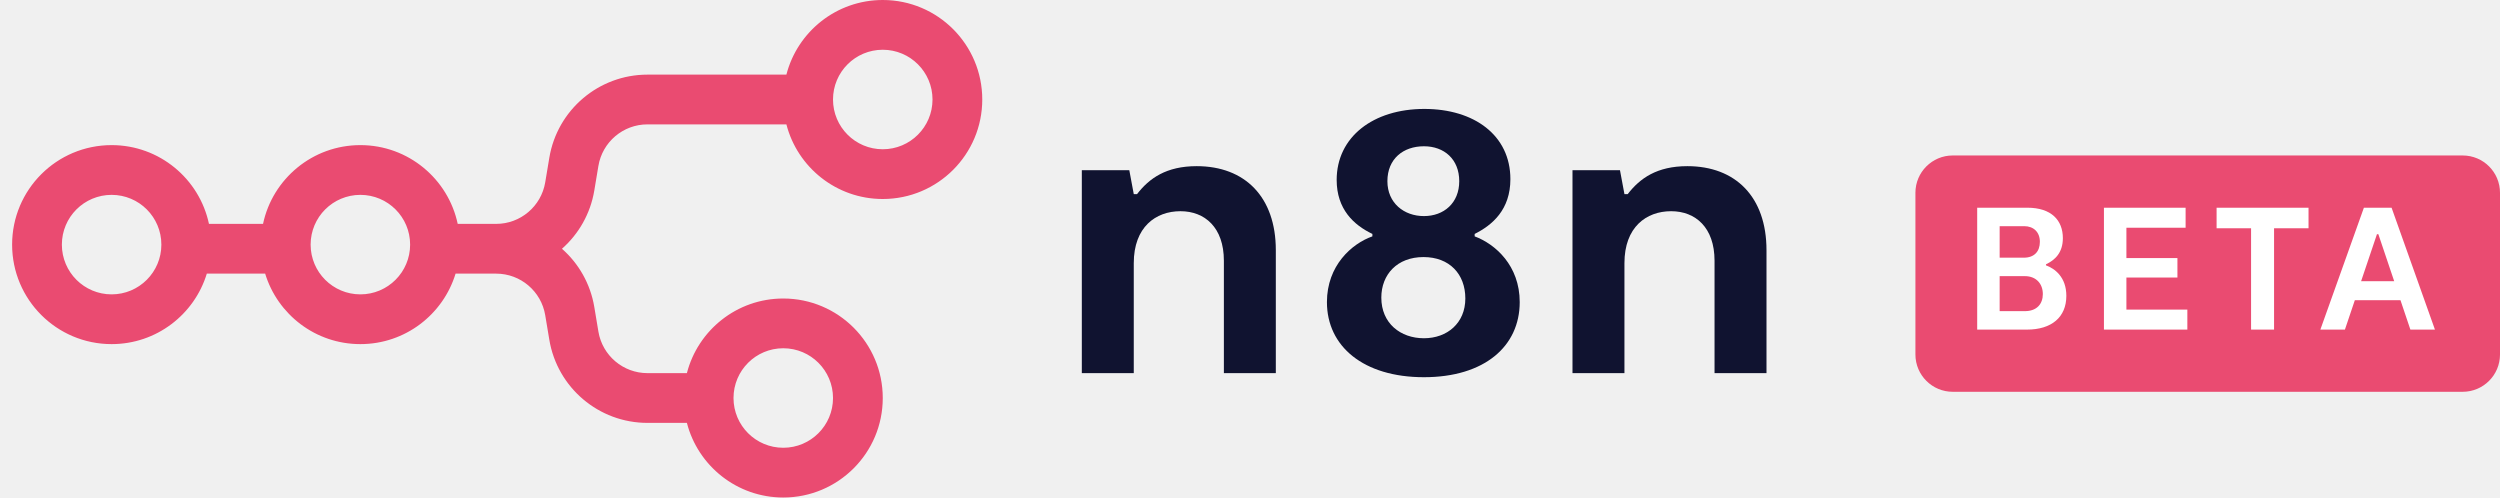
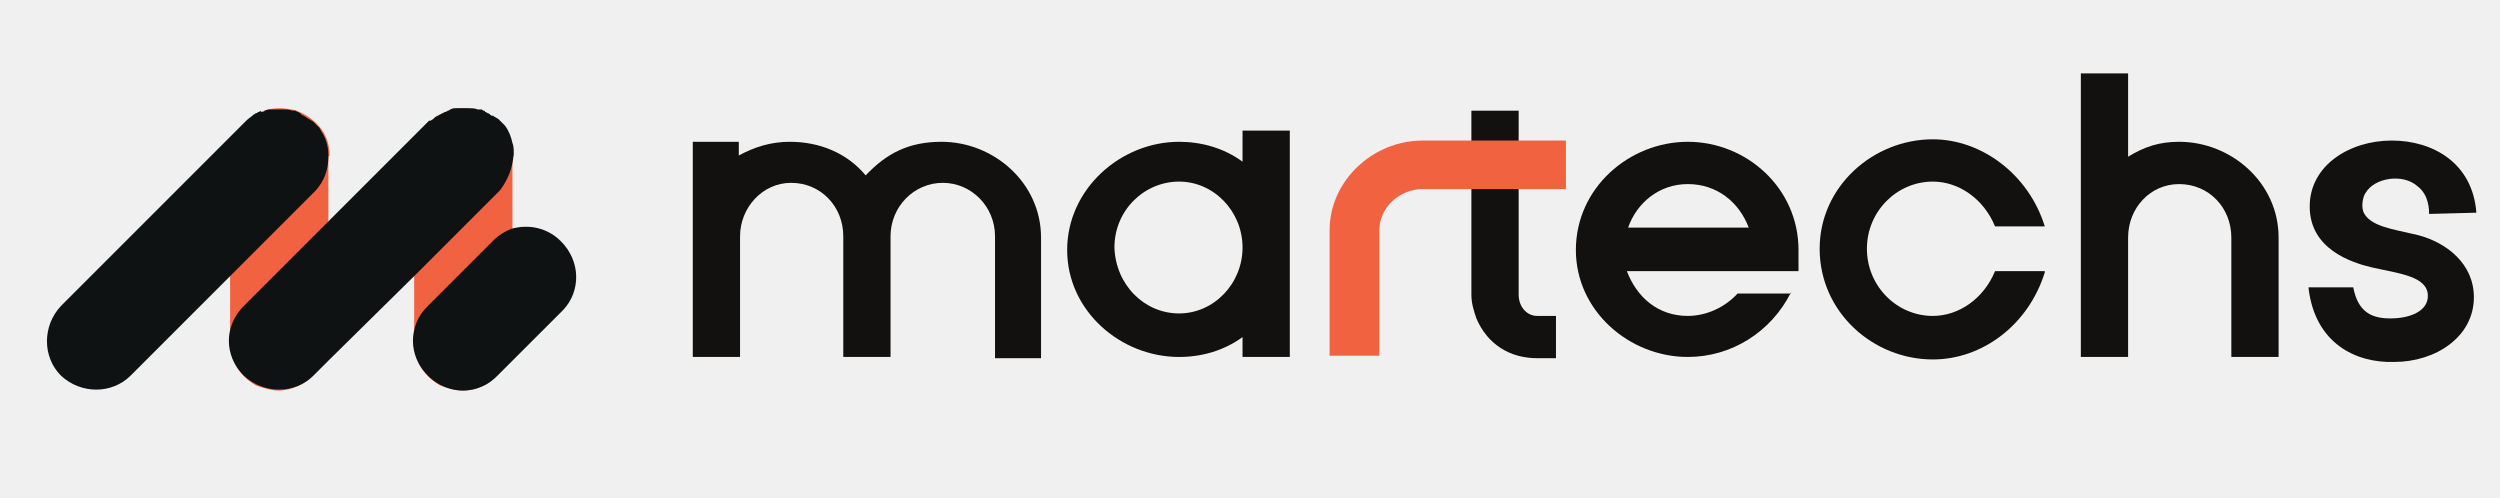
- <svg xmlns="http://www.w3.org/2000/svg" width="201" height="40" viewBox="0 0 201 40" fill="none">
-   <g clip-path="url(#clip0_15_2918)">
-     <path fill-rule="evenodd" clip-rule="evenodd" d="M78.974 8C78.974 12.418 75.392 16 70.974 16C67.246 16 64.114 13.45 63.226 10H52.056C50.101 10 48.432 11.414 48.111 13.342L47.782 15.315C47.47 17.188 46.522 18.819 45.182 20C46.522 21.181 47.47 22.812 47.782 24.685L48.111 26.658C48.432 28.586 50.101 30 52.056 30H55.226C56.114 26.549 59.246 24 62.974 24C67.392 24 70.974 27.582 70.974 32C70.974 36.418 67.392 40 62.974 40C59.246 40 56.114 37.45 55.226 34H52.056C48.146 34 44.808 31.173 44.165 27.315L43.836 25.342C43.515 23.414 41.846 22 39.891 22H36.628C35.629 25.28 32.58 27.667 28.974 27.667C25.367 27.667 22.318 25.28 21.319 22H16.628C15.629 25.28 12.58 27.667 8.974 27.667C4.555 27.667 0.974 24.085 0.974 19.667C0.974 15.248 4.555 11.667 8.974 11.667C12.82 11.667 16.033 14.382 16.8 18H21.148C21.914 14.382 25.127 11.667 28.974 11.667C32.82 11.667 36.033 14.382 36.8 18H39.891C41.846 18 43.515 16.586 43.836 14.658L44.165 12.685C44.808 8.827 48.146 6 52.056 6H63.226C64.114 2.55 67.246 0 70.974 0C75.392 0 78.974 3.582 78.974 8ZM74.974 8C74.974 10.209 73.183 12 70.974 12C68.764 12 66.974 10.209 66.974 8C66.974 5.791 68.764 4 70.974 4C73.183 4 74.974 5.791 74.974 8ZM8.974 23.667C11.183 23.667 12.974 21.876 12.974 19.667C12.974 17.457 11.183 15.667 8.974 15.667C6.764 15.667 4.974 17.457 4.974 19.667C4.974 21.876 6.764 23.667 8.974 23.667ZM28.974 23.667C31.183 23.667 32.974 21.876 32.974 19.667C32.974 17.457 31.183 15.667 28.974 15.667C26.765 15.667 24.974 17.457 24.974 19.667C24.974 21.876 26.765 23.667 28.974 23.667ZM62.974 36C65.183 36 66.974 34.209 66.974 32C66.974 29.791 65.183 28 62.974 28C60.764 28 58.974 29.791 58.974 32C58.974 34.209 60.764 36 62.974 36Z" fill="#EA4B71" />
-     <path d="M86.978 30.001H91.155V21.158C91.155 18.254 92.918 16.981 94.908 16.981C96.866 16.981 98.4 18.286 98.4 20.962V30.001H102.576V20.114C102.576 15.839 100.096 13.359 96.213 13.359C93.766 13.359 92.395 14.338 91.416 15.61H91.155L90.796 13.685H86.978V30.001Z" fill="#101330" />
-     <path d="M118.563 19.004V18.808C119.999 18.09 121.435 16.85 121.435 14.403C121.435 10.879 118.53 8.758 114.517 8.758C110.405 8.758 107.468 11.009 107.468 14.468C107.468 16.818 108.839 18.09 110.34 18.808V19.004C108.676 19.591 106.685 21.354 106.685 24.29C106.685 27.847 109.622 30.327 114.484 30.327C119.346 30.327 122.185 27.847 122.185 24.29C122.185 21.354 120.227 19.624 118.563 19.004ZM114.484 11.76C116.116 11.76 117.323 12.804 117.323 14.566C117.323 16.328 116.083 17.373 114.484 17.373C112.885 17.373 111.547 16.328 111.547 14.566C111.547 12.771 112.82 11.76 114.484 11.76ZM114.484 27.195C112.591 27.195 111.058 25.987 111.058 23.931C111.058 22.072 112.33 20.668 114.451 20.668C116.54 20.668 117.813 22.039 117.813 23.997C117.813 25.987 116.344 27.195 114.484 27.195Z" fill="#101330" />
-     <path d="M126.428 30.001H130.605V21.158C130.605 18.254 132.367 16.981 134.358 16.981C136.316 16.981 137.849 18.286 137.849 20.962V30.001H142.026V20.114C142.026 15.839 139.546 13.359 135.663 13.359C133.216 13.359 131.845 14.338 130.866 15.61H130.605L130.246 13.685H126.428V30.001Z" fill="#101330" />
+ <svg xmlns="http://www.w3.org/2000/svg" version="1.1" id="Layer_1" x="0px" y="0px" viewBox="0 0 201 40" style="enable-background:new 0 0 201 40;" xml:space="preserve">
+   <style type="text/css">
+ 	.st0{fill:#F16241;}
+ 	.st1{opacity:0.6;fill:#121110;}
+ 	.st2{fill:#0F1212;}
+ 	.st3{fill:#121110;}
+ </style>
+   <g>
+     <g>
+       <path class="st0" d="M26.4,12.7v14.7c0,0.9-0.3,1.7-0.8,2.3l-0.9,0.9c-0.7,0.5-1.5,0.8-2.3,0.8h0c-0.6,0-1.2-0.2-1.8-0.4    c0,0,0,0,0,0c-0.9-0.5-1.6-1.3-1.9-2.2c-0.1-0.4-0.2-0.8-0.2-1.3c0-0.3,0-0.5,0.1-0.8c-0.1,0.3-0.1,0.5-0.1,0.8V12.2    c0.1-0.8,0.4-1.5,0.9-2c0,0,0,0,0,0l0.4-0.4c0,0,0,0,0,0c0.2-0.2,0.5-0.4,0.8-0.6c0.8-0.5,1.8-0.6,2.8-0.4c0,0,0.1,0,0.1,0    c0.8,0.2,1.6,0.7,2.2,1.4c0,0,0,0,0,0c0.5,0.6,0.8,1.4,0.8,2.3h0C26.4,12.6,26.4,12.6,26.4,12.7z" />
+       <path class="st0" d="M41.2,12.7v14.7c0,0.9-0.3,1.7-0.8,2.3l-0.9,0.9c-0.7,0.5-1.5,0.8-2.3,0.8h0c-0.6,0-1.2-0.2-1.8-0.4    c0,0,0,0,0,0c-0.9-0.5-1.6-1.3-1.9-2.2c-0.1-0.4-0.2-0.8-0.2-1.3c0-0.3,0-0.5,0.1-0.8c-0.1,0.3-0.1,0.5-0.1,0.8V12.2    c0.1-0.8,0.4-1.5,0.9-2c0,0,0,0,0,0l0.4-0.4c0,0,0,0,0,0c0.2-0.2,0.5-0.4,0.8-0.6c0.8-0.5,1.8-0.6,2.8-0.4c0,0,0.1,0,0.1,0    c0.8,0.2,1.6,0.7,2.2,1.4c0,0,0,0,0,0c0.5,0.6,0.8,1.4,0.8,2.3h0C41.2,12.6,41.2,12.6,41.2,12.7z" />
+       <path class="st1" d="M23.2,16" />
+       <path class="st2" d="M25.4,15.3L25.4,15.3L10.5,30.2h0c-1.5,1.5-4,1.5-5.6,0c-1.5-1.5-1.5-4,0-5.6l0,0L19.8,9.7l0,0l0,0    c0.2-0.2,0.4-0.3,0.6-0.5c0.1,0,0.1-0.1,0.2-0.1c0,0,0,0,0,0c0.1,0,0.1-0.1,0.2-0.1c0,0,0,0,0,0c0,0,0.1,0,0.1-0.1c0,0,0,0,0,0    C21,9,21,9,21.1,9c0.1,0,0.1,0,0.2-0.1c0.2-0.1,0.3-0.1,0.5-0.1c0.1,0,0.1,0,0.2,0c0.1,0,0.2,0,0.4,0c0.1,0,0.2,0,0.4,0h0    c0.2,0,0.5,0,0.7,0.1c0.1,0,0.1,0,0.2,0c0.1,0,0.1,0,0.2,0.1c0.1,0,0.1,0,0.2,0.1c0,0,0.1,0,0.1,0.1c0.2,0.1,0.4,0.2,0.5,0.3    c0.1,0,0.1,0.1,0.2,0.1c0.1,0.1,0.2,0.1,0.3,0.2c0,0,0.1,0.1,0.1,0.1c0,0,0,0,0,0c0,0,0.1,0.1,0.1,0.1c0,0,0,0,0,0    c0,0,0.1,0.1,0.1,0.1c0,0,0,0,0,0c0,0,0.1,0.1,0.1,0.1c0,0,0,0,0,0c0,0,0.1,0.1,0.1,0.1c0,0.1,0.1,0.1,0.1,0.2    c0.4,0.6,0.6,1.2,0.6,2h0c0,0.1,0,0.1,0,0.1C26.4,13.6,26.1,14.5,25.4,15.3z" />
+       <path class="st2" d="M40.2,15.3L40.2,15.3l-6.8,6.8L26.4,29l-1.2,1.2h0c-1.5,1.5-4,1.5-5.6,0c-0.8-0.8-1.2-1.8-1.2-2.8    c0-1,0.4-2,1.2-2.8l0,0l6.7-6.7l8.2-8.2l0,0l0,0c0,0,0,0,0.1,0c0,0,0,0,0,0c0.1,0,0.1-0.1,0.2-0.1c0,0,0.1-0.1,0.1-0.1    c0,0,0.1-0.1,0.1-0.1c0.1,0,0.1-0.1,0.2-0.1c0.1,0,0.1-0.1,0.2-0.1c0.1,0,0.1-0.1,0.2-0.1c0.1,0,0.1-0.1,0.2-0.1    c0.1,0,0.1,0,0.2-0.1c0.1,0,0.1,0,0.2-0.1c0.2-0.1,0.3-0.1,0.5-0.1c0.1,0,0.1,0,0.2,0c0.1,0,0.2,0,0.4,0c0.1,0,0.2,0,0.4,0h0    c0.2,0,0.5,0,0.7,0.1c0.1,0,0.1,0,0.2,0c0,0,0.1,0,0.1,0c0.1,0,0.1,0.1,0.2,0.1c0,0,0.1,0,0.1,0.1c0.1,0,0.2,0.1,0.2,0.1    c0.1,0,0.2,0.1,0.3,0.2c0,0,0,0,0.1,0c0.1,0,0.1,0.1,0.2,0.1c0.1,0.1,0.2,0.1,0.3,0.2c0,0,0.1,0.1,0.1,0.1c0,0,0,0,0,0    c0,0,0.1,0.1,0.1,0.1c0,0,0,0,0,0c0,0,0.1,0.1,0.1,0.1c0,0,0,0,0,0c0,0,0.1,0.1,0.1,0.1c0,0,0,0,0,0c0,0,0.1,0.1,0.1,0.1    c0.3,0.4,0.5,0.9,0.6,1.4c0.1,0.2,0.1,0.5,0.1,0.8h0c0,0.1,0,0.1,0,0.1C41.2,13.6,40.8,14.5,40.2,15.3z" />
+       <path class="st2" d="M45.3,24.9L45.3,24.9L40,30.2h0c-0.4,0.4-0.8,0.7-1.3,0.9c-1.4,0.6-3.1,0.3-4.3-0.9c-0.8-0.8-1.2-1.8-1.2-2.8    c0-0.5,0.1-1,0.3-1.5c0.2-0.5,0.5-0.9,0.9-1.3l0,0l5.3-5.3l0,0c0.4-0.4,0.9-0.7,1.4-0.9c1.4-0.4,2.9-0.1,4,1    C46.7,21,46.7,23.4,45.3,24.9z" />
+     </g>
+     <g>
+       <path class="st3" d="M55.6,11.4h3.8v1.1c1.3-0.7,2.6-1.1,4.1-1.1c2.4,0,4.6,0.9,6.1,2.7c1.7-1.8,3.5-2.7,6.1-2.7    c4.2,0,8,3.3,8,7.7v9.7H80V19c0-2.4-1.9-4.3-4.2-4.3c-2.3,0-4.2,1.9-4.2,4.3v9.7h-3.8V19c0-2.4-1.8-4.3-4.2-4.3    c-2.3,0-4.1,2-4.1,4.3v9.7h-3.8V11.4z" />
+       <path class="st3" d="M99.9,27.1c-1.5,1.1-3.3,1.6-5.1,1.6c-4.7,0-9-3.7-9-8.6s4.3-8.7,9-8.7c1.8,0,3.6,0.5,5.1,1.6v-2.5h3.8v18.2    h-3.8V27.1z M94.8,25.2c2.8,0,5.1-2.4,5.1-5.3c0-2.9-2.3-5.3-5.1-5.3c-2.8,0-5.2,2.3-5.2,5.3C89.7,22.9,92,25.2,94.8,25.2z" />
+       <path class="st3" d="M123.6,25.4c-0.9,0-1.5-0.8-1.5-1.7v-8.9h-3.8v8.9c0,0.7,0.2,1.3,0.4,1.9c0.9,2.1,2.7,3.2,4.9,3.2h1.5v-3.4    H123.6z" />
+       <rect x="118.3" y="8.9" class="st3" width="3.8" height="2.5" />
+       <path class="st3" d="M144,23.5c-1.6,3.2-4.8,5.2-8.3,5.2c-4.7,0-9-3.7-9-8.6c0-5,4.3-8.7,9-8.7c4.7,0,8.9,3.7,8.9,8.7v1.7h-13.8    c0.8,2.1,2.5,3.6,4.9,3.6c1.5,0,3-0.7,4-1.8H144z M140.6,18.3c-0.8-2.1-2.6-3.5-4.9-3.5c-2.3,0-4.1,1.5-4.8,3.5H140.6z" />
+       <path class="st3" d="M164.4,21.9c-1.3,4.2-5,7-9,7c-4.8,0-9.1-3.8-9.1-8.9c0-5,4.3-8.8,9.1-8.8c3.9,0,7.7,2.8,9,7h-4    c-0.9-2.2-2.9-3.6-5-3.6c-2.9,0-5.3,2.4-5.3,5.4c0,3,2.4,5.4,5.3,5.4c2.1,0,4.1-1.4,5-3.6H164.4z" />
+       <path class="st3" d="M167.3,5.9h3.8v6.7c1.3-0.8,2.5-1.2,4.1-1.2c4.2,0,8,3.3,8,7.7v9.6h-3.8v-9.6c0-2.4-1.8-4.3-4.2-4.3    c-2.3,0-4.1,1.9-4.1,4.3v9.6h-3.8V5.9z" />
+       <path class="st3" d="M198.9,23.9c0,3.2-3.1,5.2-6.4,5.2c-3.1,0.1-6.4-1.5-6.9-6h3.6c0.4,2.1,1.6,2.5,3,2.5c1.6,0,3-0.6,3-1.8    c0-1.6-2.3-1.8-4.5-2.3c-1.7-0.4-5-1.5-5-4.9c0-3.3,3.2-5.3,6.6-5.3c3.3,0,6.5,1.8,6.8,5.8l-3.8,0.1c0-0.3,0-1.5-0.9-2.2    c-1.2-1.1-3.5-0.7-4.2,0.5c-0.1,0.1-0.4,0.8-0.2,1.5c0.5,1.2,2.3,1.4,4.4,1.9C196.7,19.5,198.9,21.2,198.9,23.9z" />
+       <path class="st0" d="M125.9,11.4v3.8h-3.3c0,0-0.1,0-0.1,0l-5.4,0l-2.7,0c-1.9,0-3.5,1.5-3.5,3.3l0,10.1l-4,0l0-10.1    c0-3.9,3.4-7.2,7.5-7.2h2.7l5.4,0H125.9z" />
+       <line class="st3" x1="122.6" y1="15.3" x2="120.5" y2="15.3" />
+     </g>
  </g>
-   <rect x="154" y="12.5" width="47" height="19" rx="3" fill="#EA4B71" />
-   <path d="M164.496 21.334C165.196 21.586 166.134 22.272 166.134 23.784C166.134 25.506 164.944 26.5 162.97 26.5H158.966V16.7H162.998C164.93 16.7 165.854 17.708 165.854 19.15C165.854 20.326 165.21 20.914 164.496 21.25V21.334ZM160.772 18.184V20.718H162.718C163.558 20.718 164.006 20.214 164.006 19.444C164.006 18.66 163.502 18.184 162.746 18.184H160.772ZM162.802 25.016C163.754 25.016 164.244 24.442 164.244 23.644C164.244 22.818 163.712 22.202 162.802 22.202H160.772V25.016H162.802ZM170.963 24.89H175.863V26.5H169.157V16.7H175.723V18.31H170.963V20.746H175.065V22.314H170.963V24.89ZM185.606 16.7V18.352H182.834V26.5H180.986V18.352H178.214V16.7H185.606ZM193.795 26.5L192.997 24.134H189.329L188.531 26.5H186.557L190.057 16.7H192.283L195.769 26.5H193.795ZM189.833 22.608H192.493L191.219 18.828H191.107L189.833 22.608Z" fill="white" />
-   <defs>
-     <clipPath id="clip0_15_2918">
-       <rect width="143" height="40" fill="white" />
-     </clipPath>
-   </defs>
</svg>
